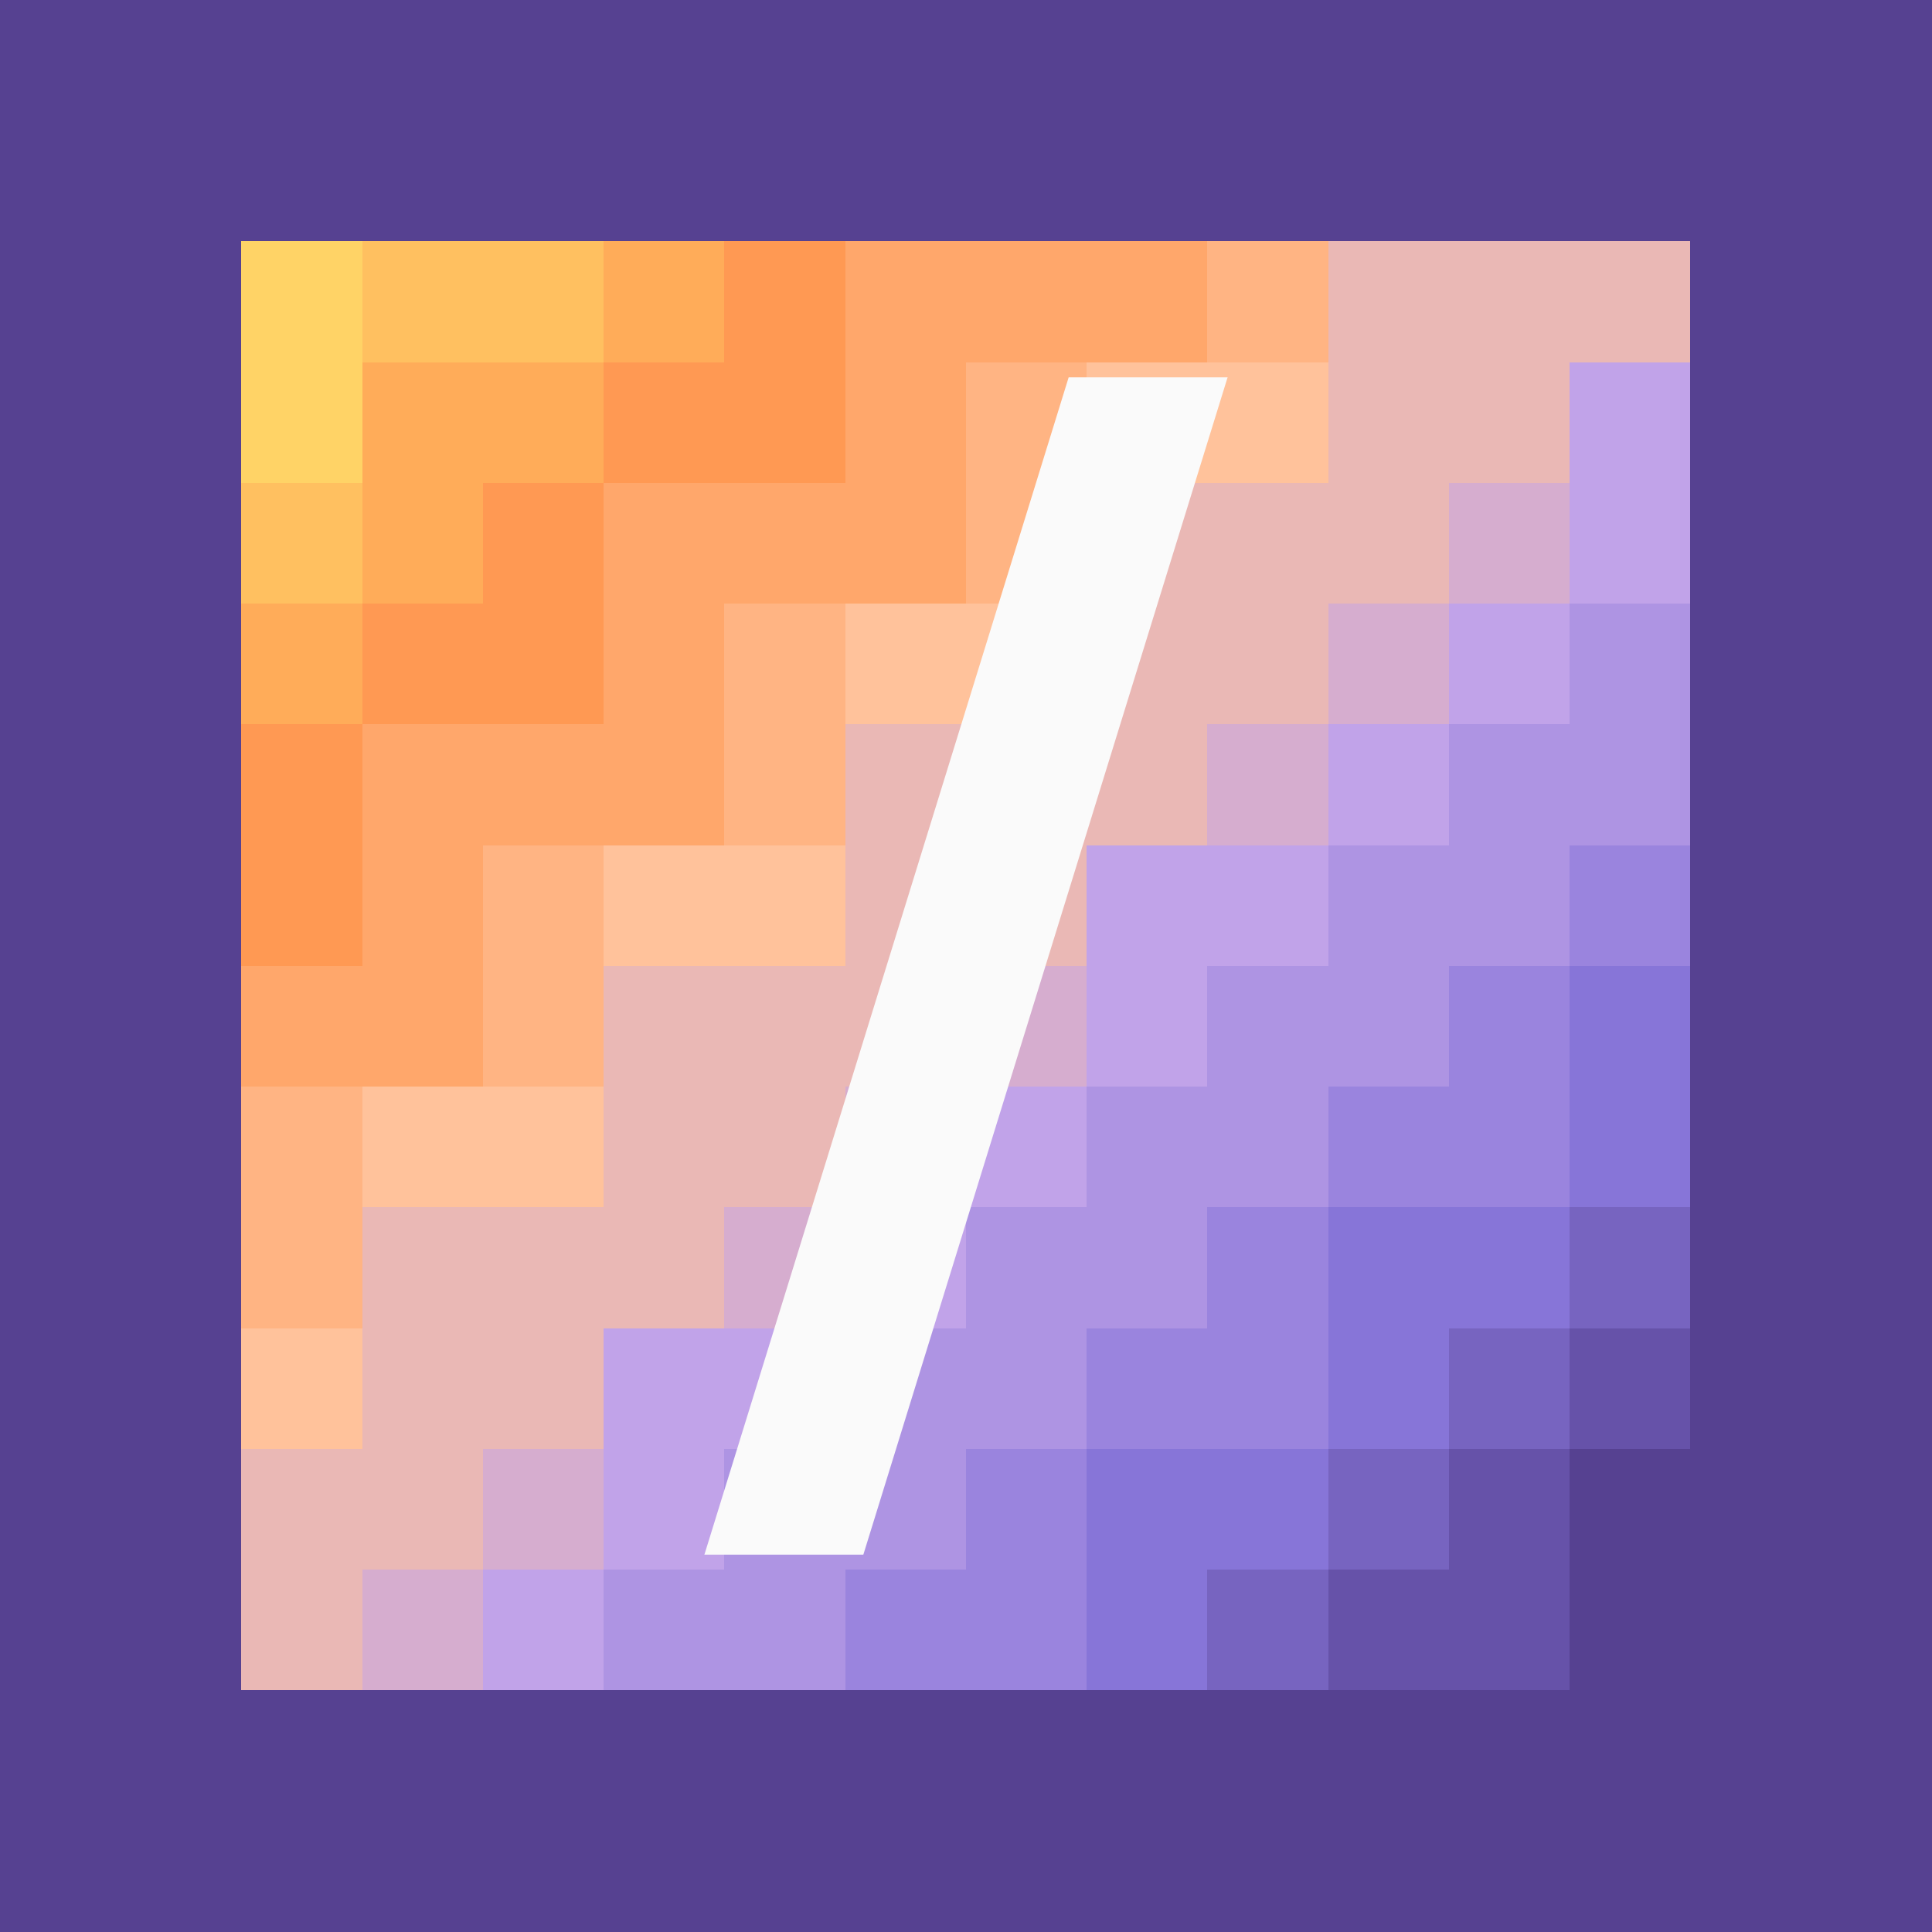
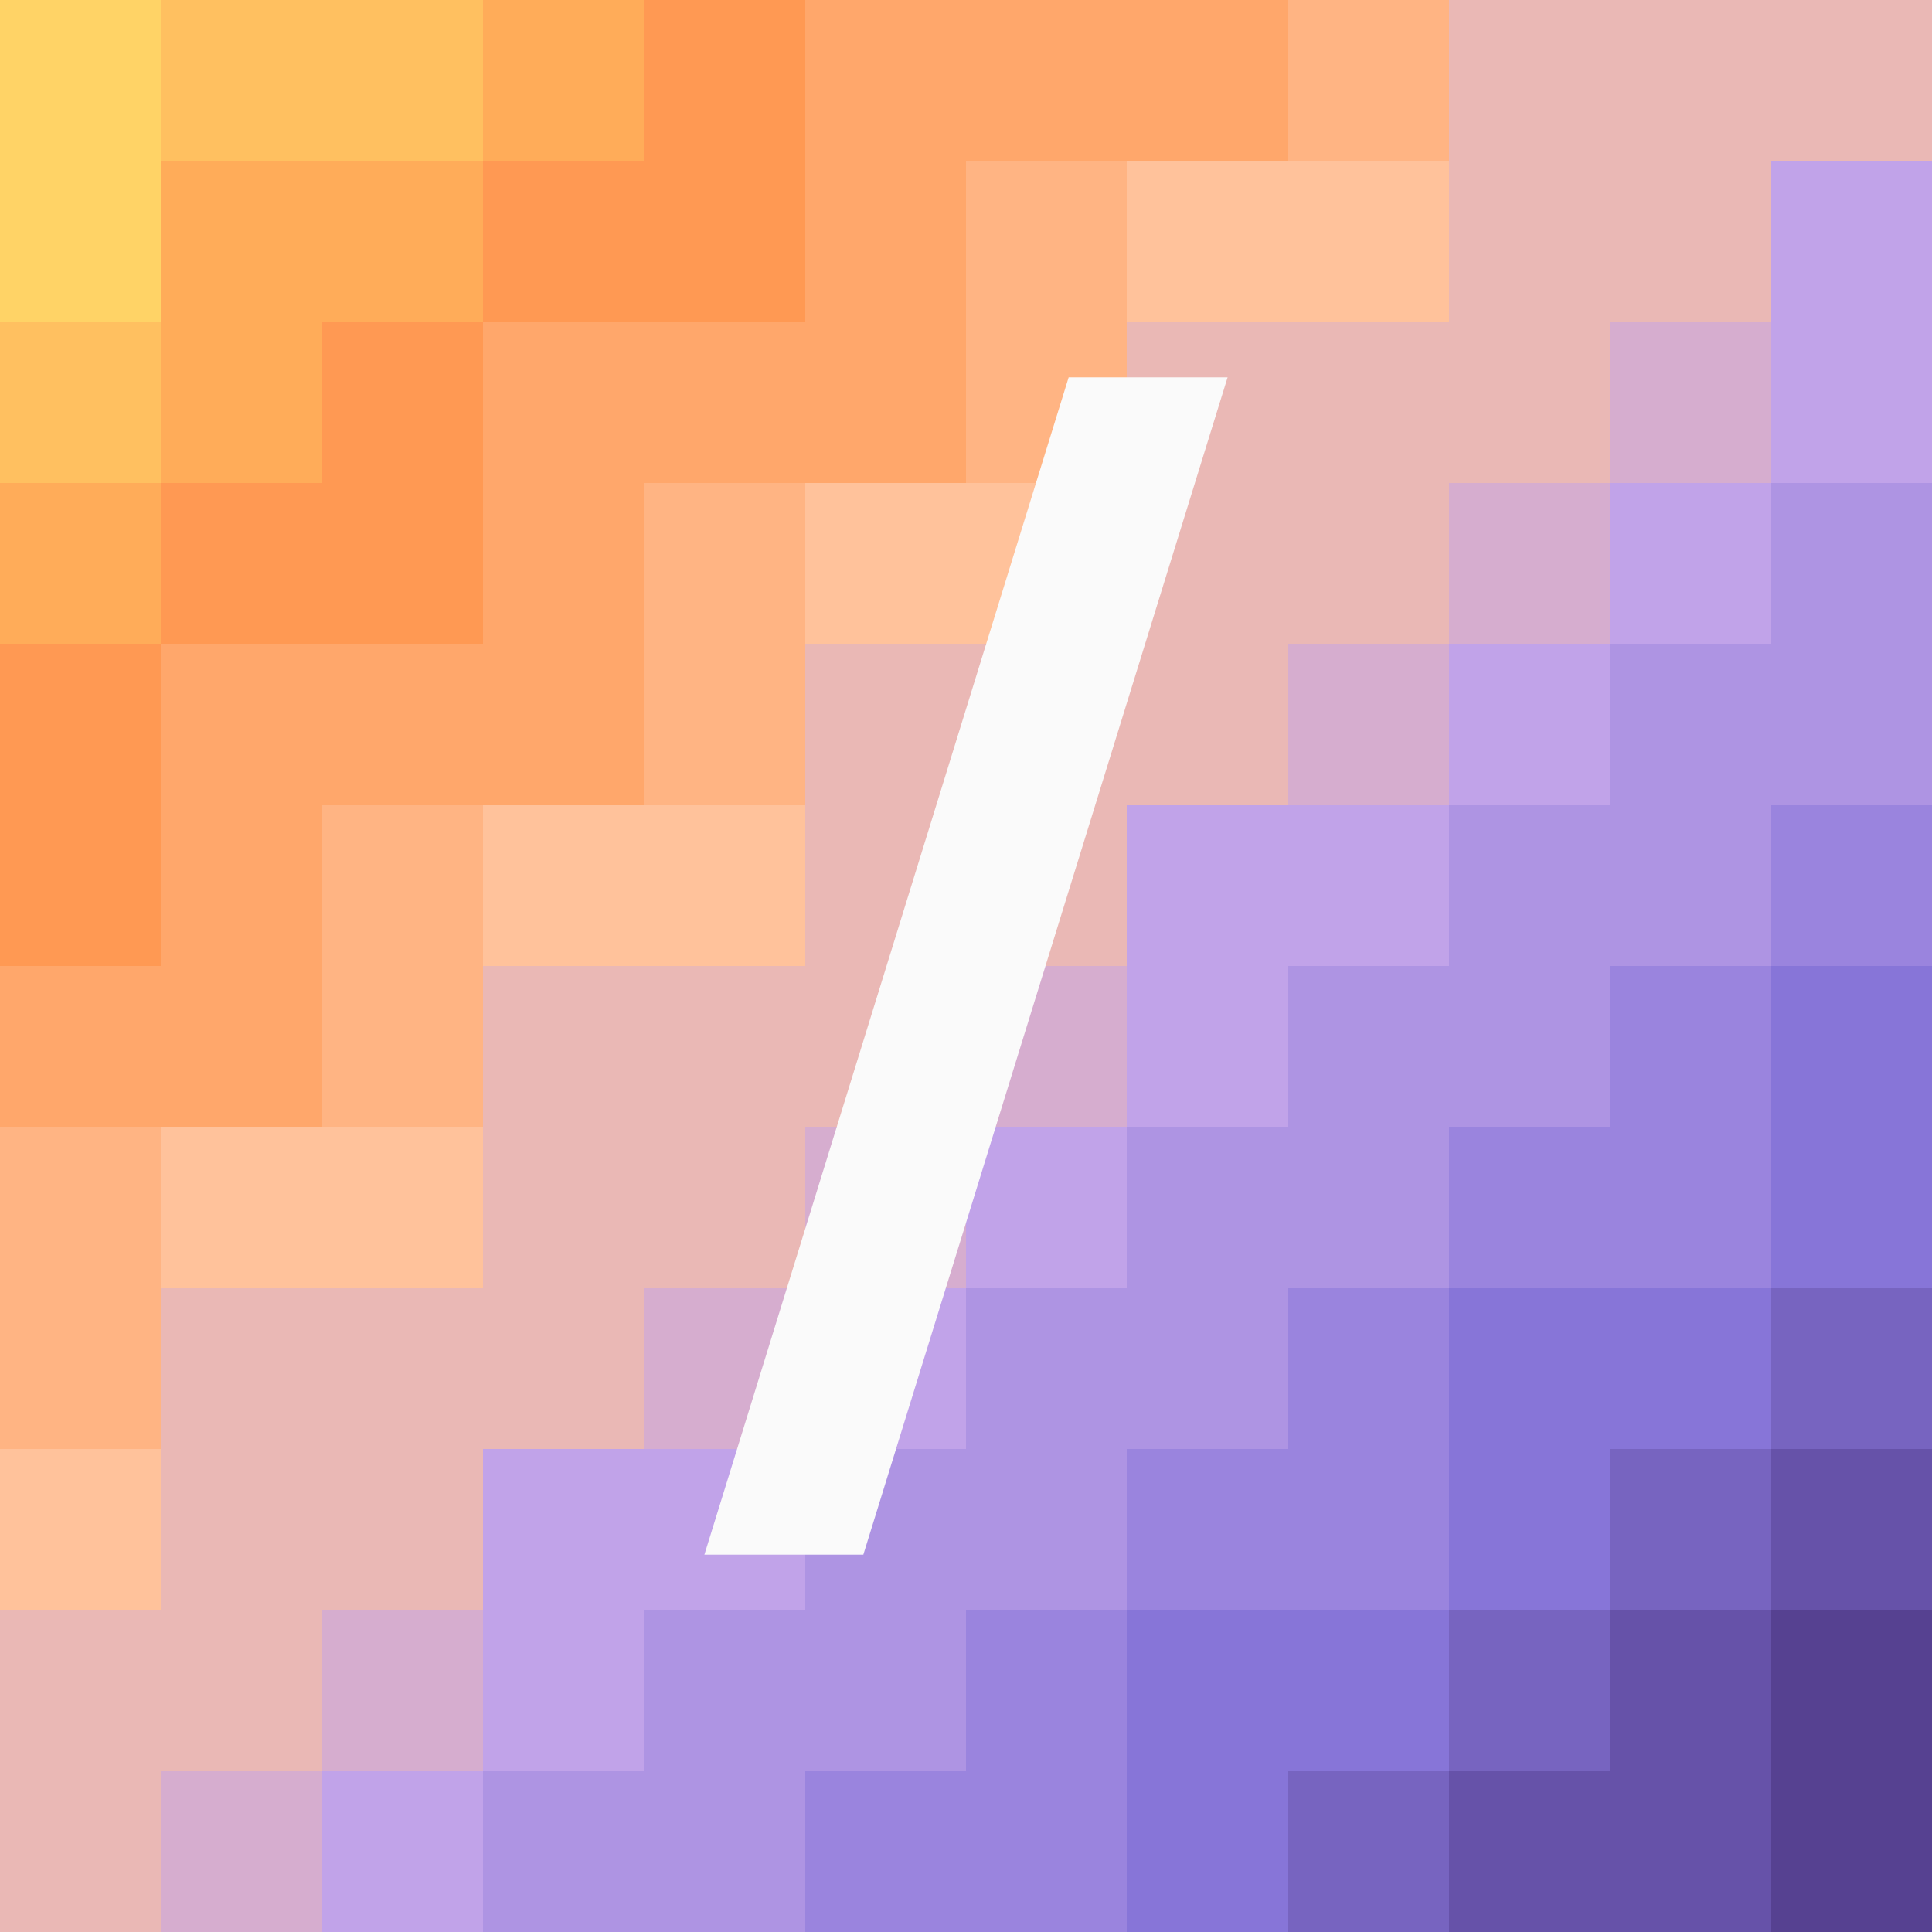
<svg xmlns="http://www.w3.org/2000/svg" viewBox="0 0 900 900" shape-rendering="crispEdges">
-   <rect width="900" height="900" fill="#564191" />
-   <g>
+   <svg viewBox="112.5 112.5 675 675" width="900" height="900">
    <rect x="112.5" y="112.5" width="56.25" height="56.25" fill="#ffd366" />
    <rect x="168.75" y="112.5" width="112.5" height="56.25" fill="#ffc060" />
    <rect x="281.25" y="112.5" width="56.25" height="56.25" fill="#ffac59" />
    <rect x="337.5" y="112.5" width="56.25" height="56.25" fill="#ff9953" />
    <rect x="393.75" y="112.5" width="168.75" height="56.25" fill="#ffa76b" />
    <rect x="562.5" y="112.5" width="56.25" height="56.25" fill="#ffb483" />
    <rect x="618.75" y="112.5" width="168.75" height="56.25" fill="#eab8b5" />
    <rect x="112.5" y="168.75" width="56.25" height="56.25" fill="#ffd366" />
    <rect x="168.75" y="168.75" width="112.5" height="56.25" fill="#ffac59" />
    <rect x="281.25" y="168.75" width="112.5" height="56.25" fill="#ff9953" />
    <rect x="393.75" y="168.75" width="56.25" height="56.25" fill="#ffa76b" />
    <rect x="450" y="168.75" width="56.25" height="56.25" fill="#ffb483" />
    <rect x="506.25" y="168.75" width="112.5" height="56.25" fill="#ffc29b" />
    <rect x="618.75" y="168.75" width="112.5" height="56.25" fill="#eab8b5" />
    <rect x="731.25" y="168.75" width="56.25" height="56.25" fill="#c1a3e9" />
    <rect x="112.5" y="225" width="56.25" height="56.25" fill="#ffc060" />
    <rect x="168.75" y="225" width="56.25" height="56.25" fill="#ffac59" />
    <rect x="225" y="225" width="56.25" height="56.25" fill="#ff9953" />
    <rect x="281.25" y="225" width="168.75" height="56.25" fill="#ffa76b" />
    <rect x="450" y="225" width="56.25" height="56.25" fill="#ffb483" />
    <rect x="506.25" y="225" width="168.75" height="56.25" fill="#eab8b5" />
    <rect x="675" y="225" width="56.25" height="56.25" fill="#d6adcf" />
    <rect x="731.25" y="225" width="56.25" height="56.25" fill="#c1a3e9" />
    <rect x="112.5" y="281.25" width="56.25" height="56.25" fill="#ffac59" />
    <rect x="168.75" y="281.25" width="112.5" height="56.25" fill="#ff9953" />
    <rect x="281.25" y="281.25" width="56.25" height="56.25" fill="#ffa76b" />
    <rect x="337.5" y="281.25" width="56.25" height="56.25" fill="#ffb483" />
    <rect x="393.75" y="281.25" width="112.5" height="56.25" fill="#ffc29b" />
    <rect x="506.25" y="281.25" width="112.5" height="56.25" fill="#eab8b5" />
    <rect x="618.75" y="281.25" width="56.25" height="56.25" fill="#d6adcf" />
    <rect x="675" y="281.25" width="56.25" height="56.25" fill="#c1a3e9" />
    <rect x="731.25" y="281.25" width="56.25" height="56.25" fill="#ae94e3" />
    <rect x="112.5" y="337.5" width="56.25" height="56.25" fill="#ff9953" />
    <rect x="168.75" y="337.5" width="168.75" height="56.25" fill="#ffa76b" />
    <rect x="337.5" y="337.5" width="56.25" height="56.25" fill="#ffb483" />
    <rect x="393.75" y="337.5" width="168.75" height="56.25" fill="#eab8b5" />
    <rect x="562.5" y="337.5" width="56.25" height="56.25" fill="#d6adcf" />
    <rect x="618.75" y="337.5" width="56.25" height="56.25" fill="#c1a3e9" />
    <rect x="675" y="337.5" width="112.5" height="56.25" fill="#ae94e3" />
    <rect x="112.5" y="393.75" width="56.25" height="56.25" fill="#ff9953" />
    <rect x="168.75" y="393.75" width="56.25" height="56.25" fill="#ffa76b" />
    <rect x="225" y="393.75" width="56.25" height="56.25" fill="#ffb483" />
    <rect x="281.25" y="393.75" width="112.5" height="56.25" fill="#ffc29b" />
    <rect x="393.75" y="393.75" width="112.5" height="56.25" fill="#eab8b5" />
    <rect x="506.25" y="393.75" width="112.5" height="56.25" fill="#c1a3e9" />
    <rect x="618.75" y="393.75" width="112.5" height="56.25" fill="#ae94e3" />
    <rect x="731.25" y="393.75" width="56.25" height="56.25" fill="#9a84de" />
    <rect x="112.5" y="450" width="112.5" height="56.25" fill="#ffa76b" />
    <rect x="225" y="450" width="56.25" height="56.25" fill="#ffb483" />
    <rect x="281.25" y="450" width="168.75" height="56.25" fill="#eab8b5" />
    <rect x="450" y="450" width="56.25" height="56.25" fill="#d6adcf" />
    <rect x="506.25" y="450" width="56.25" height="56.25" fill="#c1a3e9" />
    <rect x="562.5" y="450" width="112.5" height="56.25" fill="#ae94e3" />
    <rect x="675" y="450" width="56.25" height="56.25" fill="#9a84de" />
    <rect x="731.25" y="450" width="56.25" height="56.25" fill="#8775d8" />
    <rect x="112.5" y="506.25" width="56.25" height="56.25" fill="#ffb483" />
    <rect x="168.75" y="506.25" width="112.5" height="56.25" fill="#ffc29b" />
    <rect x="281.25" y="506.25" width="112.5" height="56.25" fill="#eab8b5" />
    <rect x="393.75" y="506.25" width="56.25" height="56.25" fill="#d6adcf" />
    <rect x="450" y="506.25" width="56.25" height="56.25" fill="#c1a3e9" />
    <rect x="506.25" y="506.25" width="112.5" height="56.25" fill="#ae94e3" />
    <rect x="618.75" y="506.25" width="112.5" height="56.25" fill="#9a84de" />
    <rect x="731.25" y="506.25" width="56.25" height="56.25" fill="#8775d8" />
    <rect x="112.5" y="562.5" width="56.25" height="56.25" fill="#ffb483" />
    <rect x="168.75" y="562.5" width="168.75" height="56.25" fill="#eab8b5" />
    <rect x="337.5" y="562.5" width="56.25" height="56.25" fill="#d6adcf" />
    <rect x="393.75" y="562.5" width="56.25" height="56.25" fill="#c1a3e9" />
    <rect x="450" y="562.5" width="112.5" height="56.25" fill="#ae94e3" />
    <rect x="562.5" y="562.5" width="56.25" height="56.25" fill="#9a84de" />
    <rect x="618.75" y="562.5" width="112.5" height="56.25" fill="#8775d8" />
    <rect x="731.25" y="562.5" width="56.25" height="56.25" fill="#7764c0" />
    <rect x="112.5" y="618.75" width="56.25" height="56.25" fill="#ffc29b" />
    <rect x="168.75" y="618.75" width="112.5" height="56.25" fill="#eab8b5" />
    <rect x="281.25" y="618.75" width="112.5" height="56.25" fill="#c1a3e9" />
    <rect x="393.75" y="618.75" width="112.5" height="56.25" fill="#ae94e3" />
    <rect x="506.25" y="618.75" width="112.5" height="56.25" fill="#9a84de" />
    <rect x="618.75" y="618.75" width="56.25" height="56.25" fill="#8775d8" />
    <rect x="675" y="618.75" width="56.25" height="56.25" fill="#7764c0" />
    <rect x="731.25" y="618.75" width="56.25" height="56.25" fill="#6652a9" />
    <rect x="112.5" y="675" width="112.5" height="56.25" fill="#eab8b5" />
    <rect x="225" y="675" width="56.25" height="56.25" fill="#d6adcf" />
    <rect x="281.25" y="675" width="56.25" height="56.25" fill="#c1a3e9" />
    <rect x="337.5" y="675" width="112.5" height="56.25" fill="#ae94e3" />
    <rect x="450" y="675" width="56.25" height="56.25" fill="#9a84de" />
    <rect x="506.25" y="675" width="112.5" height="56.25" fill="#8775d8" />
    <rect x="618.75" y="675" width="56.25" height="56.25" fill="#7764c0" />
    <rect x="675" y="675" width="56.25" height="56.25" fill="#6652a9" />
    <rect x="731.25" y="675" width="56.25" height="56.25" fill="#564191" />
    <rect x="112.5" y="731.25" width="56.25" height="56.25" fill="#eab8b5" />
    <rect x="168.75" y="731.25" width="56.25" height="56.25" fill="#d6adcf" />
    <rect x="225" y="731.25" width="56.25" height="56.25" fill="#c1a3e9" />
    <rect x="281.25" y="731.25" width="112.5" height="56.25" fill="#ae94e3" />
    <rect x="393.75" y="731.25" width="112.5" height="56.25" fill="#9a84de" />
    <rect x="506.25" y="731.25" width="56.25" height="56.25" fill="#8775d8" />
    <rect x="562.5" y="731.25" width="56.25" height="56.25" fill="#7764c0" />
    <rect x="618.75" y="731.25" width="112.5" height="56.25" fill="#6652a9" />
    <rect x="731.25" y="731.25" width="56.25" height="56.25" fill="#564191" />
-   </g>
+   </svg>
  <path fill="#fafafa" shape-rendering="auto" d="M328.137 724.219h74.039L571.863 175.781h-74.039z" />
</svg>
